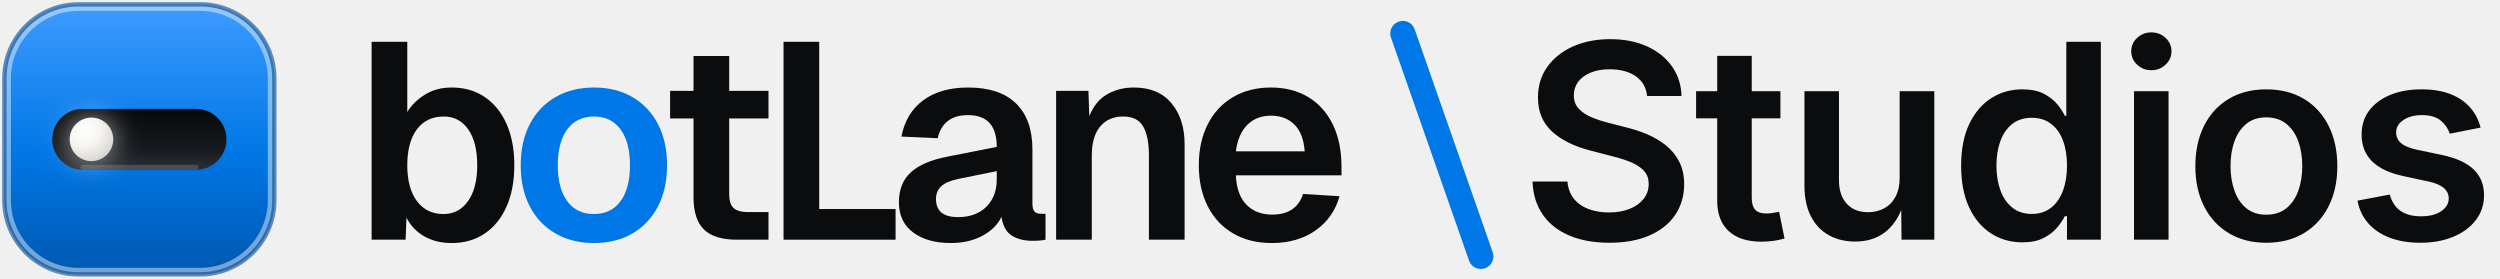
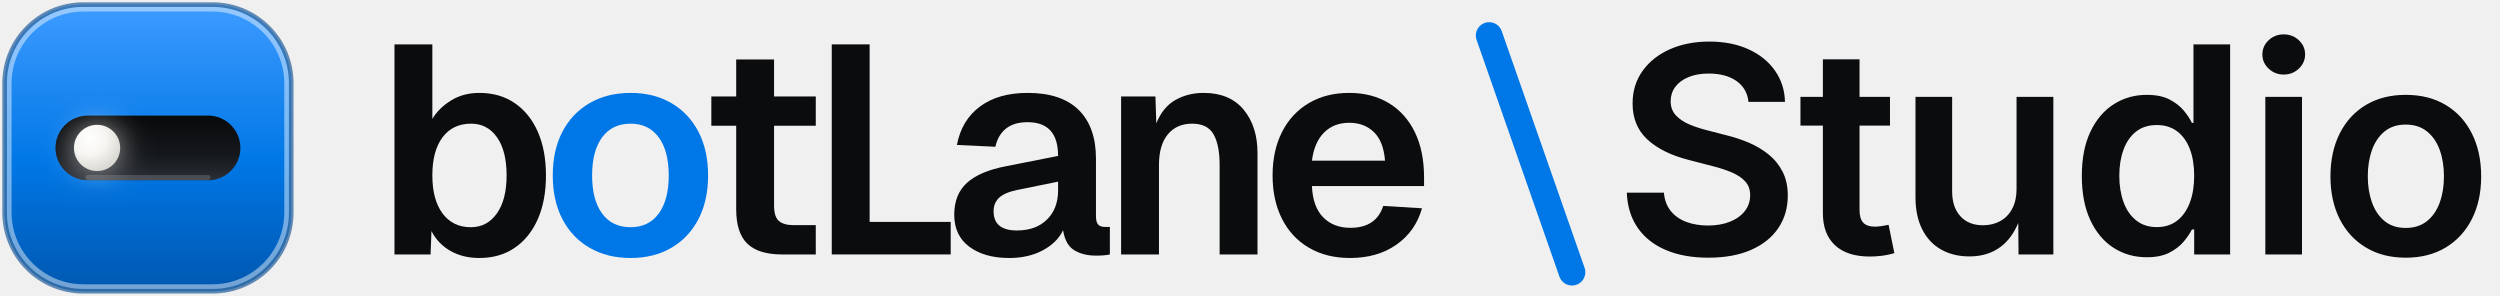
- <svg xmlns="http://www.w3.org/2000/svg" viewBox="0 0 897 100" role="img" aria-label="botLane Studios" class="bls-run">
+ <svg xmlns="http://www.w3.org/2000/svg" viewBox="0 0 845 100" role="img" aria-label="botLane Studio" class="bls-run">
  <style>.bls-plate,.bls-eye,.bls-core,.bls-bloom{transform-box:fill-box;transform-origin:center}.bls-flash{opacity:0}@keyframes bls-plate{0%{transform:scale(1)}15.000%{transform:scale(1)}16.000%{transform:scale(.975)}19.333%{transform:scale(1)}100%{transform:scale(1)}}@keyframes bls-eye{0%{transform:scaleY(1)}15.000%{transform:scaleY(1)}16.167%{transform:scaleY(.06)}17.333%{transform:scaleY(.06)}20.000%{transform:scaleY(1)}100%{transform:scaleY(1)}}@keyframes bls-flash{0%{opacity:0}15.000%{opacity:0}17.500%{opacity:0}18.333%{opacity:.62}24.333%{opacity:0}100%{opacity:0}}@keyframes bls-bloom{0%{transform:scale(1);opacity:.55}15.000%{transform:scale(1);opacity:.55}17.500%{transform:scale(1);opacity:.55}18.500%{transform:scale(2.7);opacity:1}27.667%{transform:scale(1);opacity:.55}100%{transform:scale(1);opacity:.55}}@keyframes bls-core{0%{transform:scale(1)}15.000%{transform:scale(1)}17.500%{transform:scale(1)}18.500%{transform:scale(1.2)}22.167%{transform:scale(1)}100%{transform:scale(1)}}.bls-run .bls-plate{animation:bls-plate 6000ms cubic-bezier(.3,0,.2,1) infinite}.bls-run .bls-eye{animation:bls-eye 6000ms cubic-bezier(.3,0,.2,1) infinite}.bls-run .bls-flash{animation:bls-flash 6000ms cubic-bezier(.3,0,.2,1) infinite}.bls-run .bls-bloom{animation:bls-bloom 6000ms cubic-bezier(.3,0,.2,1) infinite}.bls-run .bls-core{animation:bls-core 6000ms cubic-bezier(.3,0,.2,1) infinite}@media (prefers-reduced-motion:reduce){.bls-run *{animation:none!important}}</style>
  <defs>
    <linearGradient id="pbls" x1="32" y1="1" x2="32" y2="63" gradientUnits="userSpaceOnUse">
      <stop offset="0" stop-color="#3D9BFF" />
      <stop offset=".55" stop-color="#0077E6" />
      <stop offset="1" stop-color="#0058B0" />
    </linearGradient>
    <linearGradient id="sbls" x1="0" y1="0" x2="0" y2="1">
      <stop offset="0" stop-color="#08090A" />
      <stop offset=".62" stop-color="#15181C" />
      <stop offset="1" stop-color="#2A2F36" />
    </linearGradient>
    <radialGradient id="lbls" cx=".34" cy=".3" r=".72">
      <stop offset="0" stop-color="#FFFFFF" />
      <stop offset=".5" stop-color="#F6F5F1" />
      <stop offset="1" stop-color="#D9D8D2" />
    </radialGradient>
    <radialGradient id="fbls" cx="21" cy="32" r="46" gradientUnits="userSpaceOnUse">
      <stop offset="0" stop-color="#FFFFFF" />
      <stop offset=".35" stop-color="#F0F7FF" stop-opacity=".7" />
      <stop offset="1" stop-color="#FFFFFF" stop-opacity="0" />
    </radialGradient>
    <clipPath id="cbls">
      <rect x="1" y="1" width="62" height="62" rx="17" />
    </clipPath>
    <filter id="gbls" x="-160%" y="-160%" width="420%" height="420%">
      <feGaussianBlur stdDeviation="3.1" />
    </filter>
  </defs>
  <g transform="scale(1.5625)">
    <g class="bls-plate">
      <rect x="1" y="1" width="62" height="62" rx="17" fill="url(#pbls)" />
      <rect x="1.75" y="1.75" width="60.5" height="60.5" rx="16.3" fill="none" stroke="#fff" stroke-opacity=".45" stroke-width="1.5" />
      <rect x="1" y="1" width="62" height="62" rx="17" fill="none" stroke="#00468C" stroke-opacity=".6" />
      <g class="bls-eye">
        <rect x="12" y="25" width="40" height="14" rx="7" fill="url(#sbls)" />
        <path d="M19 38.4h26" stroke="#fff" stroke-opacity=".16" stroke-width="1.1" stroke-linecap="round" />
        <circle class="bls-bloom" cx="21" cy="32" r="5.4" fill="#fff" opacity=".55" filter="url(#gbls)" />
        <circle class="bls-core" cx="21" cy="32" r="5" fill="url(#lbls)" />
      </g>
      <rect class="bls-flash" x="1" y="1" width="62" height="62" opacity="0" fill="url(#fbls)" clip-path="url(#cbls)" />
    </g>
  </g>
  <g transform="translate(1.333333 0)" fill="#0B0C0E">
    <path d="M160.70 87.20L160.70 87.20Q155.10 87.20 150.90 84.80Q146.70 82.40 144.50 78.10L144.50 78.10L144.20 86.00L132.00 86.00L132.00 15.00L144.80 15.00L144.80 40.20Q146.90 36.60 151.05 34.00Q155.20 31.40 160.70 31.40L160.70 31.40Q167.60 31.40 172.65 34.85Q177.70 38.30 180.45 44.55Q183.20 50.80 183.20 59.30L183.20 59.30Q183.20 67.80 180.45 74.05Q177.70 80.30 172.65 83.75Q167.60 87.20 160.70 87.20ZM157.80 76.80L157.80 76.80Q163.30 76.80 166.60 72.15Q169.90 67.50 169.90 59.30L169.90 59.30Q169.90 51.00 166.65 46.40Q163.40 41.80 157.90 41.80L157.90 41.80Q151.70 41.80 148.25 46.40Q144.80 51.00 144.80 59.30L144.80 59.30Q144.80 67.50 148.25 72.15Q151.70 76.80 157.80 76.80Z" />
    <path d="M211.80 87.20L211.80 87.20Q203.90 87.20 197.95 83.75Q192.00 80.30 188.75 74.05Q185.50 67.80 185.50 59.30L185.50 59.30Q185.50 50.80 188.75 44.55Q192.00 38.30 197.95 34.85Q203.90 31.40 211.80 31.40L211.80 31.40Q219.70 31.40 225.60 34.85Q231.50 38.30 234.75 44.55Q238.00 50.80 238.00 59.30L238.00 59.30Q238.00 67.80 234.75 74.05Q231.50 80.30 225.60 83.75Q219.70 87.20 211.80 87.20ZM211.80 76.80L211.80 76.80Q217.90 76.80 221.30 72.20Q224.70 67.60 224.70 59.30L224.70 59.30Q224.70 51.00 221.30 46.40Q217.90 41.80 211.80 41.80L211.80 41.80Q205.60 41.80 202.20 46.40Q198.80 51.00 198.80 59.30L198.80 59.30Q198.80 67.60 202.20 72.20Q205.60 76.80 211.80 76.80Z" fill="#0077E6" />
    <path d="M274.40 86.00L263.00 86.00Q255.00 86.00 251.25 82.35Q247.50 78.70 247.50 70.70L247.50 70.70L247.50 42.50L239.10 42.50L239.10 32.60L247.50 32.60L247.50 20.10L260.30 20.10L260.30 32.60L274.40 32.60L274.40 42.50L260.30 42.50L260.30 69.50Q260.30 73.30 261.95 74.70Q263.60 76.10 266.90 76.10L266.90 76.10L274.40 76.10L274.40 86.00Z" />
    <path d="M279.80 15.00L292.60 15.00L292.60 75.00L320.00 75.00L320.00 86.00L279.80 86.00Z" />
    <path d="M320.30 87.20L320.30 87.20Q311.90 87.20 306.80 83.40Q301.70 79.60 301.70 72.60L301.70 72.60Q301.70 65.70 306.00 61.80Q310.30 57.90 319.10 56.20L319.10 56.20L336.80 52.70Q336.80 41.30 326.50 41.30L326.50 41.30Q321.90 41.30 319.20 43.45Q316.50 45.60 315.60 49.60L315.60 49.60L302.60 49.00Q304.20 40.60 310.40 36.00Q316.60 31.40 326.50 31.40L326.50 31.40Q337.90 31.40 343.75 37.15Q349.60 42.90 349.60 53.60L349.60 53.60L349.60 73.00Q349.60 75.10 350.35 75.90Q351.10 76.70 352.60 76.70L352.60 76.70L354.30 76.70L354.30 86.00Q352.60 86.40 349.60 86.40L349.60 86.40Q345.30 86.40 342.30 84.60Q339.30 82.80 338.50 77.90L338.50 77.90L338.50 77.80Q336.50 82.00 331.65 84.60Q326.80 87.20 320.30 87.20ZM322.90 77.90L322.90 77.90Q329.30 77.90 333.05 74.20Q336.80 70.50 336.80 64.40L336.80 64.40L336.80 61.40L323.00 64.20Q318.70 65.10 316.85 66.85Q315.00 68.60 315.00 71.40L315.00 71.40Q315.00 77.90 322.90 77.90Z" transform="translate(19.5 0)" />
    <path d="M370.90 86.00L358.10 86.00L358.10 32.60L369.70 32.60L370.00 41.70Q372.20 36.20 376.45 33.80Q380.70 31.40 386.00 31.40L386.00 31.40Q394.80 31.40 399.50 37.05Q404.20 42.70 404.20 51.70L404.20 51.70L404.20 86.00L391.40 86.00L391.40 55.80Q391.40 49.00 389.35 45.40Q387.30 41.80 382.10 41.80L382.10 41.80Q376.90 41.80 373.90 45.40Q370.90 49.00 370.90 55.80L370.90 55.80L370.90 86.00Z" transform="translate(19.5 0)" />
    <path d="M435.50 87.20L435.50 87.20Q427.50 87.20 421.60 83.75Q415.70 80.30 412.50 74.00Q409.30 67.70 409.30 59.30L409.30 59.30Q409.30 50.90 412.50 44.60Q415.70 38.30 421.55 34.85Q427.40 31.40 435.20 31.40L435.20 31.40Q442.80 31.40 448.50 34.80Q454.20 38.20 457.35 44.60Q460.50 51.00 460.50 60.00L460.50 60.00L460.50 62.90L422.60 62.90Q422.90 69.90 426.40 73.45Q429.90 77.00 435.60 77.00L435.60 77.00Q444.30 77.00 446.70 69.60L446.70 69.60L459.80 70.40Q457.60 78.20 451.15 82.70Q444.70 87.20 435.50 87.20ZM422.60 54.30L422.60 54.30L447.30 54.30Q446.80 47.80 443.55 44.65Q440.30 41.50 435.20 41.50L435.20 41.50Q430.00 41.50 426.70 44.80Q423.40 48.10 422.60 54.30Z" transform="translate(19.5 0)" />
  </g>
  <path d="M503.333 12L531.333 92" stroke="#0077E6" stroke-width="9" stroke-linecap="round" />
-   <path transform="translate(545.3333 0)" fill="#0B0C0E" d="M32.07 87.10Q23.83 87.10 17.75 84.52Q11.67 81.95 8.24 77.04Q4.81 72.13 4.53 65.13L17.06 65.13Q17.39 68.85 19.39 71.32Q21.40 73.80 24.68 75.02Q27.97 76.23 31.97 76.23Q36.17 76.23 39.38 74.94Q42.60 73.66 44.41 71.35Q46.22 69.04 46.22 65.99Q46.22 63.22 44.63 61.41Q43.03 59.60 40.15 58.34Q37.26 57.08 33.40 56.12L25.35 54.03Q16.44 51.74 11.46 47.12Q6.48 42.49 6.48 34.97Q6.48 28.68 9.86 23.96Q13.25 19.24 19.11 16.64Q24.97 14.05 32.40 14.05Q39.98 14.05 45.70 16.67Q51.42 19.29 54.63 23.91Q57.85 28.53 57.99 34.44L45.65 34.44Q45.17 29.87 41.58 27.37Q37.98 24.86 32.21 24.86Q28.21 24.86 25.33 26.08Q22.44 27.29 20.89 29.39Q19.35 31.49 19.35 34.20Q19.35 37.16 21.18 39.06Q23.02 40.97 25.80 42.11Q28.59 43.26 31.45 43.97L38.07 45.69Q42.03 46.64 45.74 48.21Q49.46 49.79 52.44 52.19Q55.42 54.60 57.18 58.03Q58.94 61.46 58.94 66.08Q58.94 72.32 55.75 77.07Q52.56 81.81 46.56 84.45Q40.55 87.10 32.07 87.10M83.19 32.73L93.48 32.73L93.48 42.45L83.19 42.45L83.19 70.99Q83.19 73.90 84.43 75.25Q85.67 76.61 88.48 76.61Q89.34 76.61 90.74 76.40Q92.15 76.18 93.01 75.99L94.96 85.57Q92.91 86.19 90.77 86.45Q88.62 86.71 86.67 86.71Q79 86.71 74.90 82.90Q70.80 79.09 70.80 72.04L70.80 42.45L63.22 42.45L63.22 32.73L70.80 32.73L70.80 20.05L83.19 20.05M120.35 86.67Q114.87 86.67 110.75 84.33Q106.63 82 104.36 77.49Q102.10 72.99 102.10 66.61L102.10 32.73L114.49 32.73L114.49 64.70Q114.49 70.04 117.28 73.09Q120.06 76.14 124.92 76.14Q128.21 76.14 130.78 74.71Q133.36 73.28 134.81 70.51Q136.26 67.75 136.26 63.94L136.26 32.73L148.70 32.73L148.70 86L136.93 86L136.84 75.37Q134.69 80.47 131.12 83.24Q126.73 86.67 120.35 86.67M180.29 86.95Q174 86.95 169.02 83.74Q164.04 80.52 161.18 74.37Q158.32 68.23 158.32 59.46Q158.32 50.60 161.25 44.47Q164.18 38.35 169.16 35.20Q174.14 32.06 180.24 32.06Q185 32.06 188.03 33.66Q191.05 35.25 192.84 37.44Q194.63 39.64 195.53 41.54L196.06 41.54L196.06 15L208.45 15L208.45 86L196.30 86L196.30 77.57L195.53 77.57Q194.58 79.47 192.75 81.66Q190.91 83.86 187.91 85.40Q184.91 86.95 180.29 86.95M183.67 76.76Q187.72 76.76 190.53 74.59Q193.34 72.42 194.82 68.51Q196.30 64.60 196.30 59.41Q196.30 54.22 194.84 50.38Q193.39 46.54 190.55 44.40Q187.72 42.26 183.67 42.26Q179.48 42.26 176.66 44.47Q173.85 46.69 172.42 50.57Q170.99 54.46 170.99 59.41Q170.99 64.37 172.42 68.30Q173.85 72.23 176.69 74.49Q179.52 76.76 183.67 76.76M232.74 86L220.35 86L220.35 32.73L232.74 32.73L232.74 86M226.55 25.20Q223.59 25.20 221.47 23.20Q219.35 21.19 219.35 18.43Q219.35 15.57 221.47 13.59Q223.59 11.62 226.55 11.62Q229.55 11.62 231.67 13.59Q233.79 15.57 233.79 18.38Q233.79 21.19 231.67 23.20Q229.55 25.20 226.55 25.20M267.80 87.10Q260.04 87.10 254.32 83.64Q248.60 80.19 245.48 74.02Q242.36 67.84 242.36 59.65Q242.36 51.36 245.48 45.14Q248.60 38.92 254.32 35.49Q260.04 32.06 267.80 32.06Q275.62 32.06 281.34 35.49Q287.05 38.92 290.17 45.14Q293.30 51.36 293.30 59.65Q293.30 67.84 290.17 74.02Q287.05 80.19 281.34 83.64Q275.62 87.10 267.80 87.10M267.80 77.04Q272.14 77.04 275.02 74.71Q277.90 72.37 279.31 68.42Q280.72 64.46 280.72 59.60Q280.72 54.69 279.31 50.74Q277.90 46.78 275.02 44.45Q272.14 42.11 267.80 42.11Q263.47 42.11 260.63 44.45Q257.80 46.78 256.39 50.71Q254.98 54.65 254.98 59.60Q254.98 64.46 256.39 68.42Q257.80 72.37 260.63 74.71Q263.47 77.04 267.80 77.04M323.07 87.10Q316.92 87.10 312.20 85.33Q307.49 83.57 304.46 80.19Q301.44 76.80 300.53 71.99L312.11 69.80Q313.21 73.75 315.99 75.68Q318.78 77.61 323.31 77.61Q327.88 77.61 330.57 75.78Q333.27 73.94 333.27 71.23Q333.27 68.94 331.50 67.44Q329.74 65.94 326.07 65.13L316.97 63.18Q309.44 61.56 305.72 57.84Q302.01 54.12 302.01 48.26Q302.01 43.30 304.72 39.68Q307.44 36.06 312.28 34.06Q317.11 32.06 323.50 32.06Q329.55 32.06 333.91 33.77Q338.27 35.49 340.96 38.56Q343.65 41.64 344.70 45.78L333.65 47.97Q332.74 45.16 330.36 43.23Q327.98 41.30 323.64 41.30Q319.69 41.30 317.04 43.04Q314.40 44.78 314.40 47.50Q314.40 49.83 316.16 51.36Q317.92 52.88 321.97 53.74L331.03 55.65Q338.60 57.27 342.27 60.84Q345.94 64.41 345.94 70.04Q345.94 75.09 343.03 78.92Q340.13 82.76 334.96 84.93Q329.79 87.10 323.07 87.10" />
+   <path transform="translate(545.3333 0)" fill="#0B0C0E" d="M32.07 87.10Q23.83 87.10 17.75 84.52Q11.67 81.95 8.24 77.04Q4.81 72.13 4.53 65.13L17.06 65.13Q17.39 68.85 19.39 71.32Q21.40 73.80 24.68 75.02Q27.97 76.23 31.97 76.23Q36.17 76.23 39.38 74.94Q42.60 73.66 44.41 71.35Q46.22 69.04 46.22 65.99Q46.22 63.22 44.63 61.41Q43.03 59.60 40.15 58.34Q37.26 57.08 33.40 56.12L25.35 54.03Q16.44 51.74 11.46 47.12Q6.48 42.49 6.48 34.97Q6.48 28.68 9.86 23.96Q13.25 19.24 19.11 16.64Q24.97 14.05 32.40 14.05Q39.98 14.05 45.70 16.67Q51.42 19.29 54.63 23.91Q57.85 28.53 57.99 34.44L45.65 34.44Q45.17 29.87 41.58 27.37Q37.98 24.86 32.21 24.86Q28.21 24.86 25.33 26.08Q22.44 27.29 20.89 29.39Q19.35 31.49 19.35 34.20Q19.35 37.16 21.18 39.06Q23.02 40.97 25.80 42.11Q28.59 43.26 31.45 43.97L38.07 45.69Q42.03 46.64 45.74 48.21Q49.46 49.79 52.44 52.19Q55.42 54.60 57.18 58.03Q58.94 61.46 58.94 66.08Q58.94 72.32 55.75 77.07Q52.56 81.81 46.56 84.45Q40.55 87.10 32.07 87.10M83.19 32.73L93.48 32.73L93.48 42.45L83.19 42.45L83.19 70.99Q83.19 73.90 84.43 75.25Q85.67 76.61 88.48 76.61Q89.34 76.61 90.74 76.40Q92.15 76.18 93.01 75.99L94.96 85.57Q92.91 86.19 90.77 86.45Q88.62 86.71 86.67 86.71Q79 86.71 74.90 82.90Q70.80 79.09 70.80 72.04L70.80 42.45L63.22 42.45L63.22 32.73L70.80 32.73L70.80 20.05L83.19 20.05M120.35 86.67Q114.87 86.67 110.75 84.33Q106.63 82 104.36 77.49Q102.10 72.99 102.10 66.61L102.10 32.73L114.49 32.73L114.49 64.70Q114.49 70.04 117.28 73.09Q120.06 76.14 124.92 76.14Q128.21 76.14 130.78 74.71Q133.36 73.28 134.81 70.51Q136.26 67.75 136.26 63.94L136.26 32.73L148.70 32.73L148.70 86L136.93 86L136.84 75.37Q134.69 80.47 131.12 83.24Q126.73 86.67 120.35 86.67M180.29 86.95Q174 86.95 169.02 83.74Q164.04 80.52 161.18 74.37Q158.32 68.23 158.32 59.46Q158.32 50.60 161.25 44.47Q164.18 38.35 169.16 35.20Q174.14 32.06 180.24 32.06Q185 32.06 188.03 33.66Q191.05 35.25 192.84 37.44Q194.63 39.64 195.53 41.54L196.06 41.54L196.06 15L208.45 15L208.45 86L196.30 86L196.30 77.57L195.53 77.57Q194.58 79.47 192.75 81.66Q190.91 83.86 187.91 85.40Q184.91 86.95 180.29 86.95M183.67 76.76Q187.72 76.76 190.53 74.59Q193.34 72.42 194.82 68.51Q196.30 64.60 196.30 59.41Q196.30 54.22 194.84 50.38Q193.39 46.54 190.55 44.40Q187.72 42.26 183.67 42.26Q179.48 42.26 176.66 44.47Q173.85 46.69 172.42 50.57Q170.99 54.46 170.99 59.41Q170.99 64.37 172.42 68.30Q173.85 72.23 176.69 74.49Q179.52 76.76 183.67 76.76M232.74 86L220.35 86L220.35 32.73L232.74 32.73L232.74 86M226.55 25.20Q223.59 25.20 221.47 23.20Q219.35 21.19 219.35 18.43Q219.35 15.57 221.47 13.59Q223.59 11.62 226.55 11.62Q229.55 11.62 231.67 13.59Q233.79 15.57 233.79 18.38Q233.79 21.19 231.67 23.20Q229.55 25.20 226.55 25.20M267.80 87.10Q260.04 87.10 254.32 83.64Q248.60 80.19 245.48 74.02Q242.36 67.84 242.36 59.65Q242.36 51.36 245.48 45.14Q248.60 38.92 254.32 35.49Q260.04 32.06 267.80 32.06Q275.62 32.06 281.34 35.49Q287.05 38.92 290.17 45.14Q293.30 51.36 293.30 59.65Q293.30 67.84 290.17 74.02Q287.05 80.19 281.34 83.64Q275.62 87.10 267.80 87.10M267.80 77.04Q272.14 77.04 275.02 74.71Q277.90 72.37 279.31 68.42Q280.72 64.46 280.72 59.60Q280.72 54.69 279.31 50.74Q277.90 46.78 275.02 44.45Q272.14 42.11 267.80 42.11Q263.47 42.11 260.63 44.45Q257.80 46.78 256.39 50.71Q254.98 54.65 254.98 59.60Q254.98 64.46 256.39 68.42Q257.80 72.37 260.63 74.71Q263.47 77.04 267.80 77.04" />
</svg>
